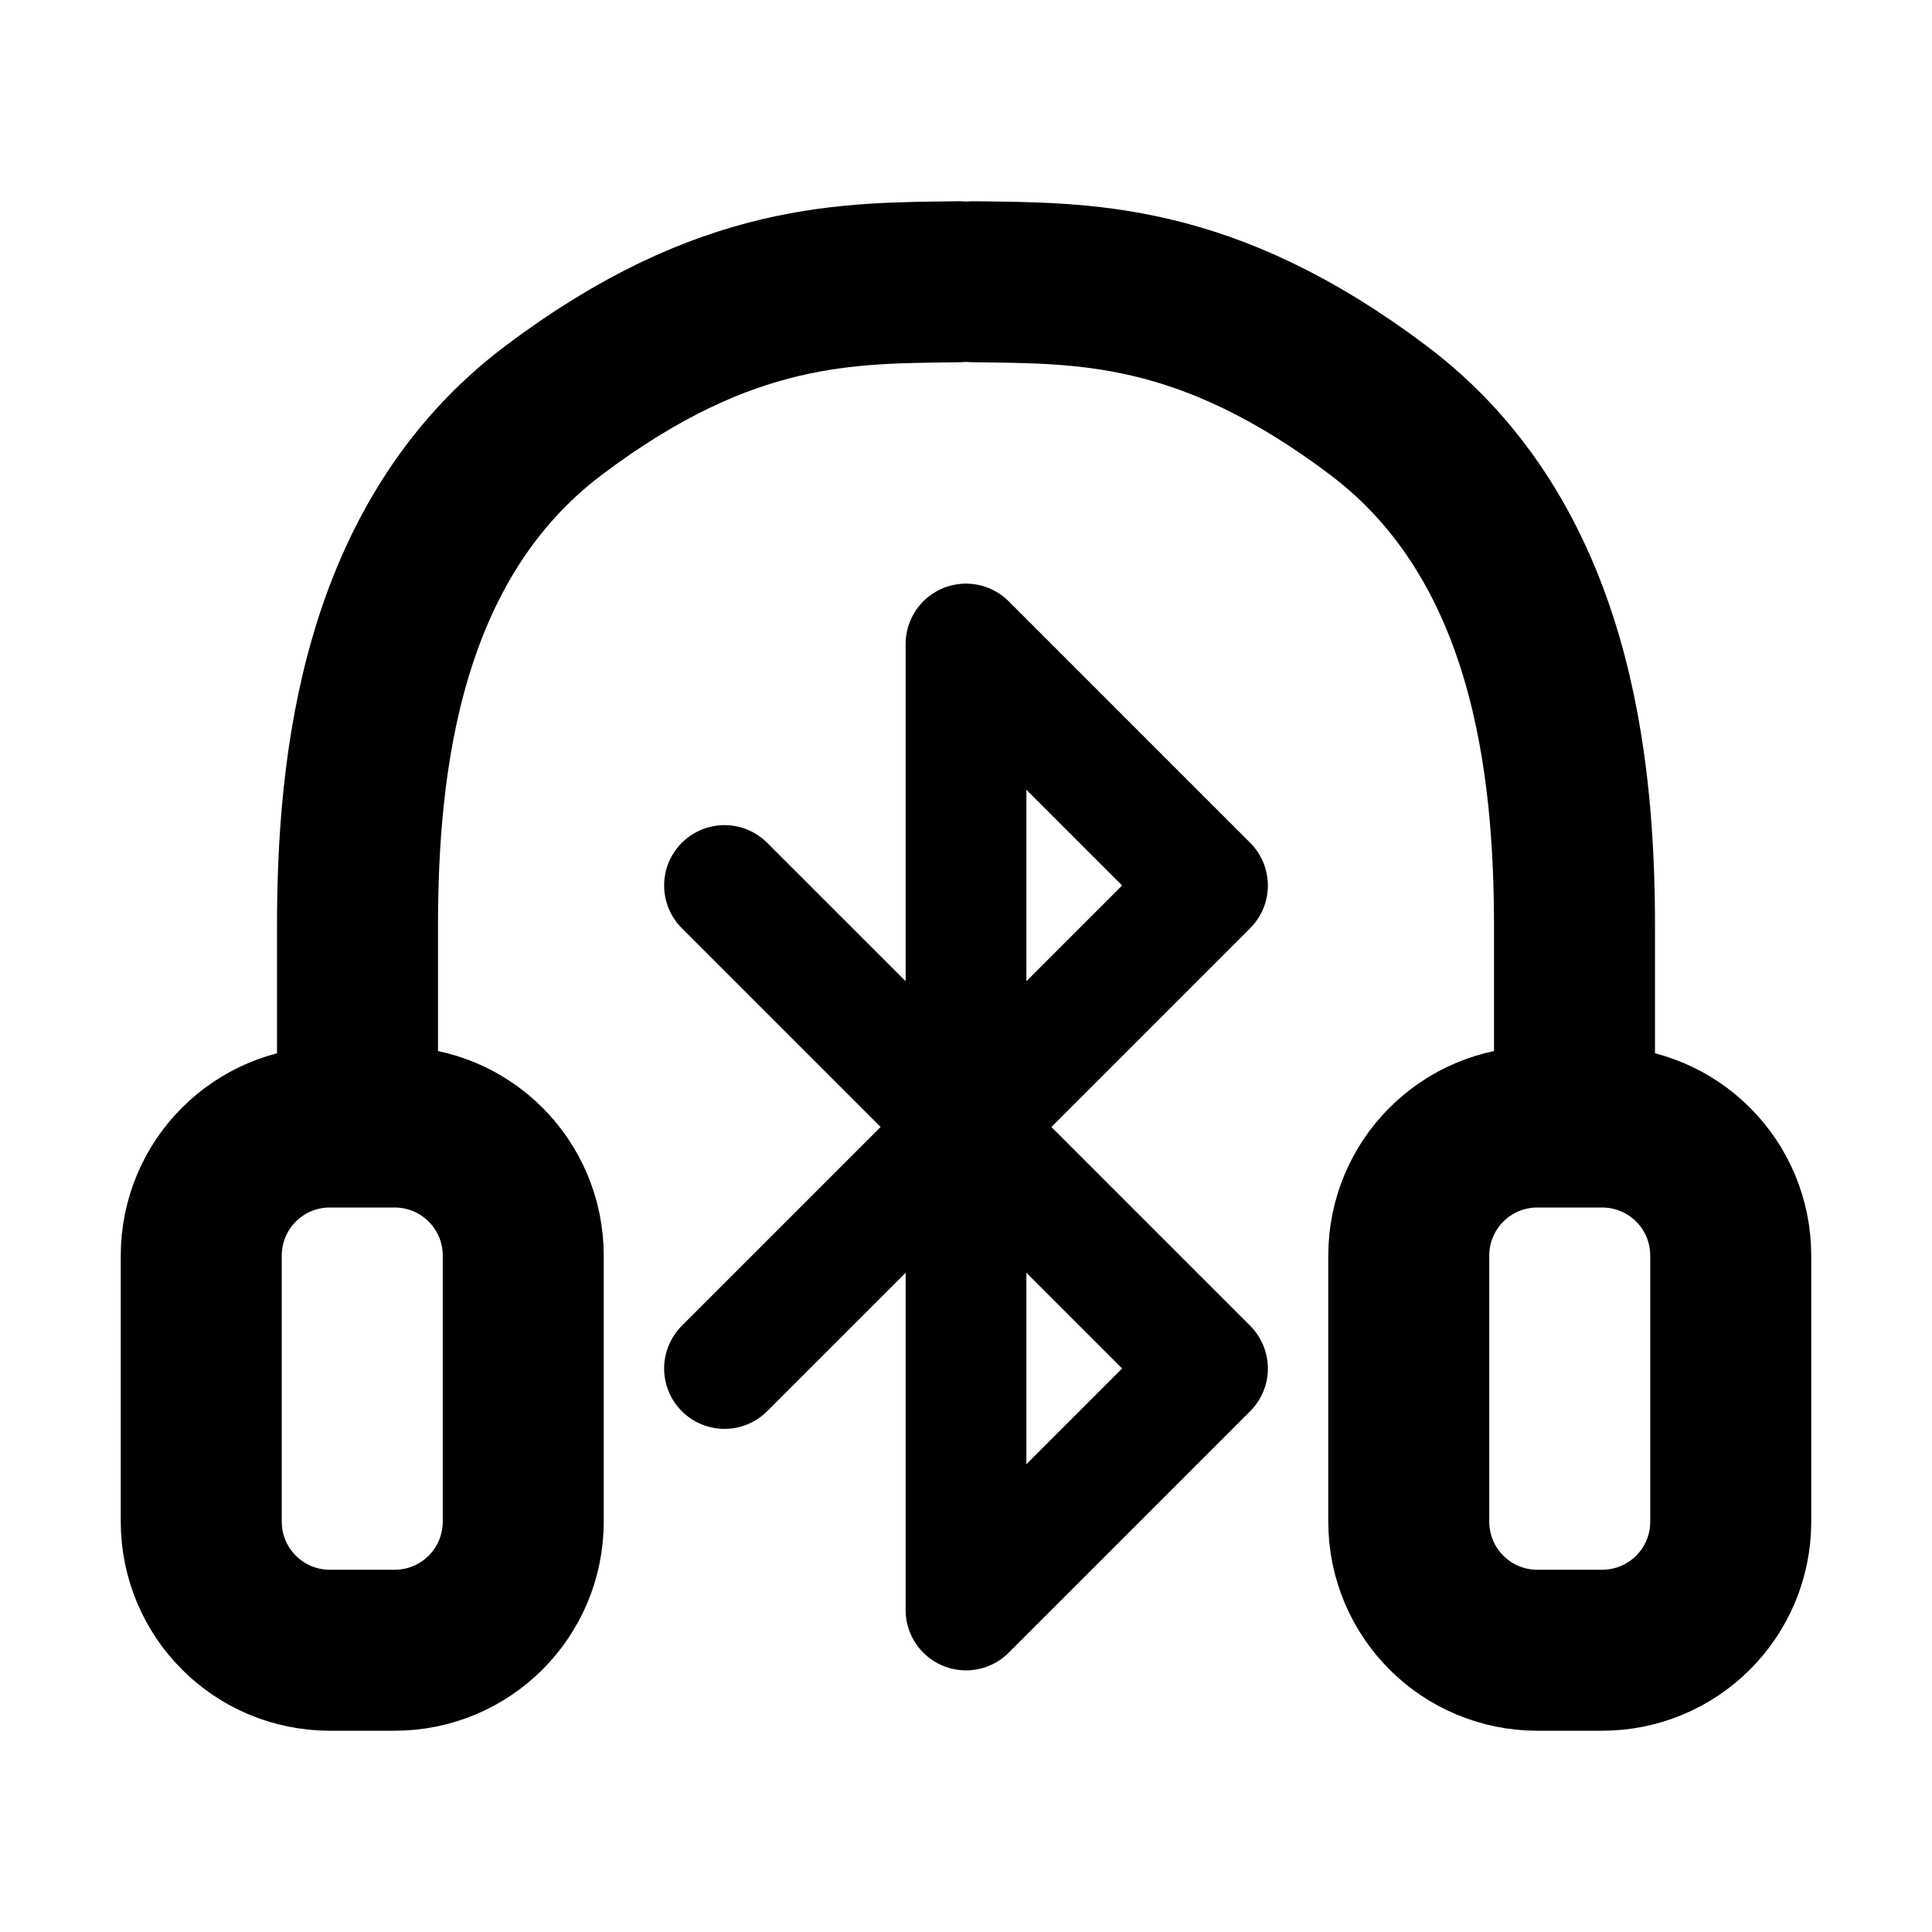
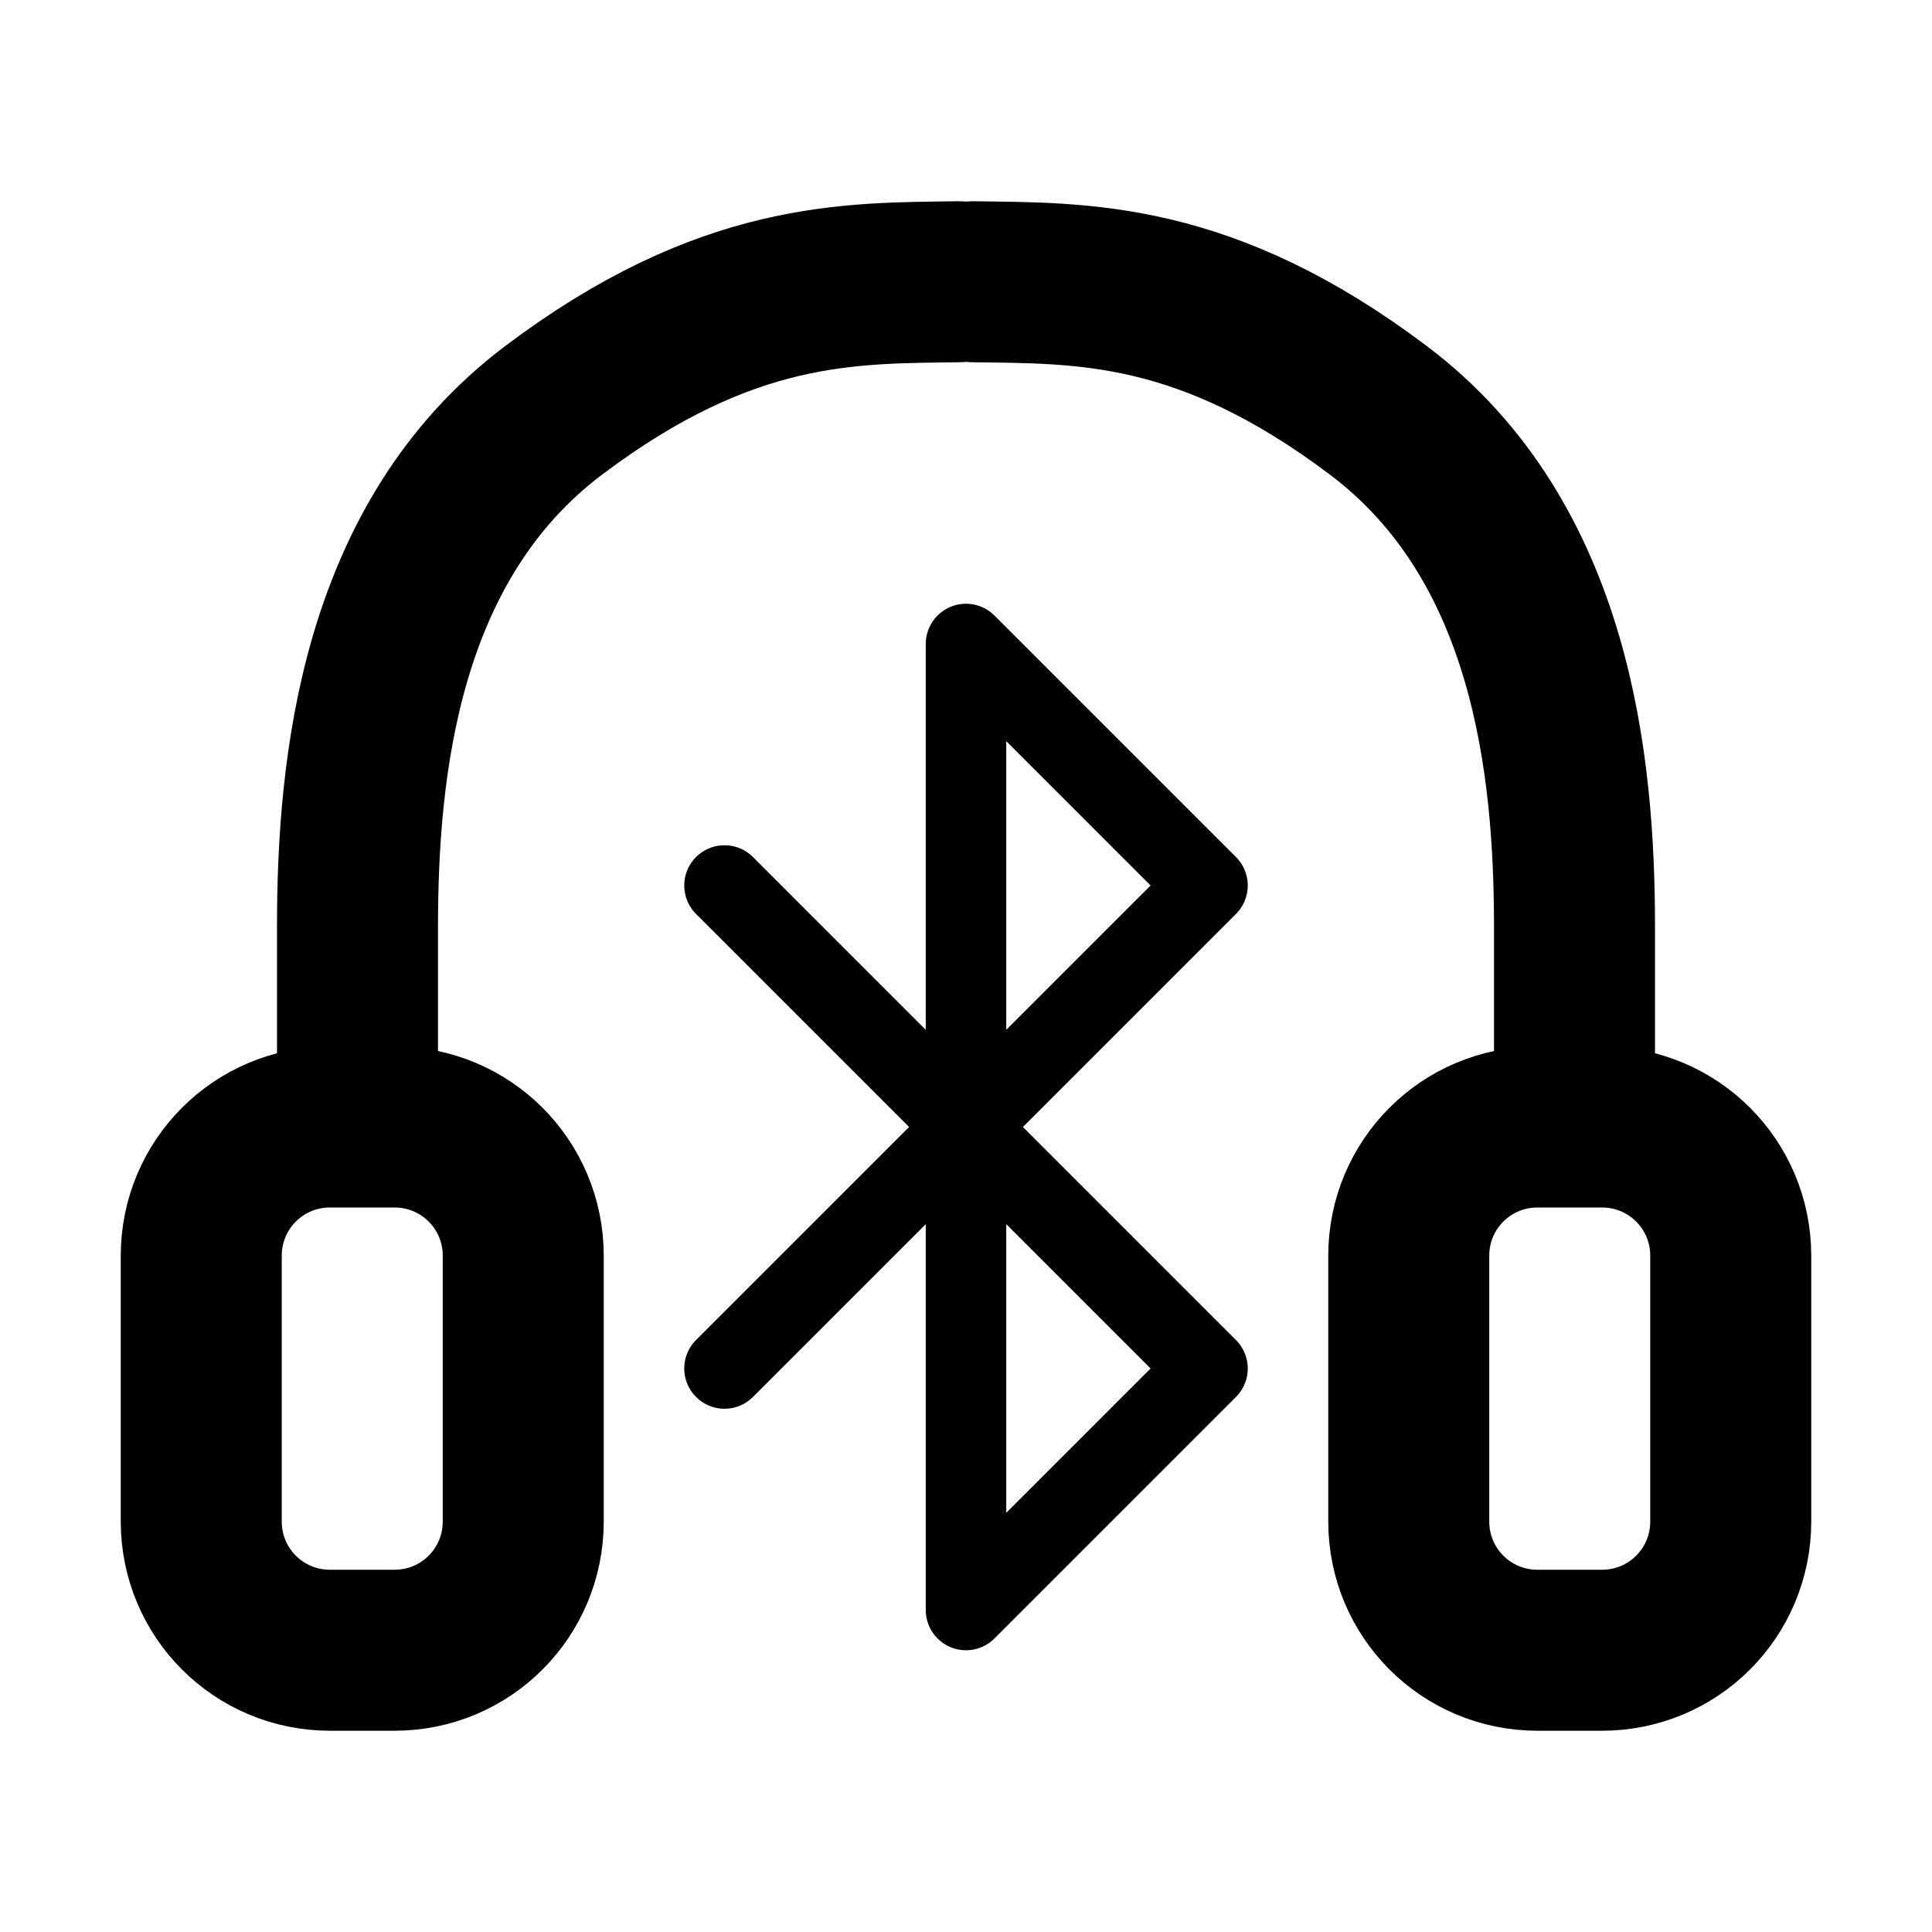
<svg xmlns="http://www.w3.org/2000/svg" viewBox="0 0 24 24" fill="none" stroke="currentColor" stroke-width="2" stroke-linecap="round" stroke-linejoin="round" aria-hidden="true" version="1.1" id="svg2">
  <defs id="defs2">
    </defs>
  <g transform="translate(0 0.5)" id="g2">
    <path d="M 4.441,13.486 V 11.013 C 4.441,9.015 4.72,6.225 6.874,4.6 9.028,2.975 10.557,3.019 11.906,3 m 7.653,10.486 V 11.013 C 19.559,9.015 19.28,6.225 17.126,4.6 14.972,2.975 13.443,3.019 12.094,3" id="path1" />
    <path x="2.5" y="13.5" width="4" height="6.5" rx="1.6" id="rect1" d="m 4.1,13.5 h 0.8 c 0.886,0 1.6,0.714 1.6,1.6 v 3.3 C 6.5,19.286 5.786,20 4.9,20 H 4.1 C 3.214,20 2.5,19.286 2.5,18.4 v -3.3 c 0,-0.886 0.714,-1.6 1.6,-1.6 z m 15.8,0 h -0.8 c -0.886,0 -1.6,0.714 -1.6,1.6 v 3.3 c 0,0.886 0.714,1.6 1.6,1.6 h 0.8 c 0.886,0 1.6,-0.714 1.6,-1.6 v -3.3 c 0,-0.886 -0.714,-1.6 -1.6,-1.6 z" />
-     <path style="fill:none;stroke-width:1.5;stroke-dasharray:none" d="m 9,10.5 6,6 -3,3 v -12 l 3,3 -6,6" id="path3" />
+     <path style="fill:none;stroke-width:1;stroke-dasharray:none" d="m 9,10.5 6,6 -3,3 v -12 l 3,3 -6,6" id="path3" />
  </g>
</svg>
